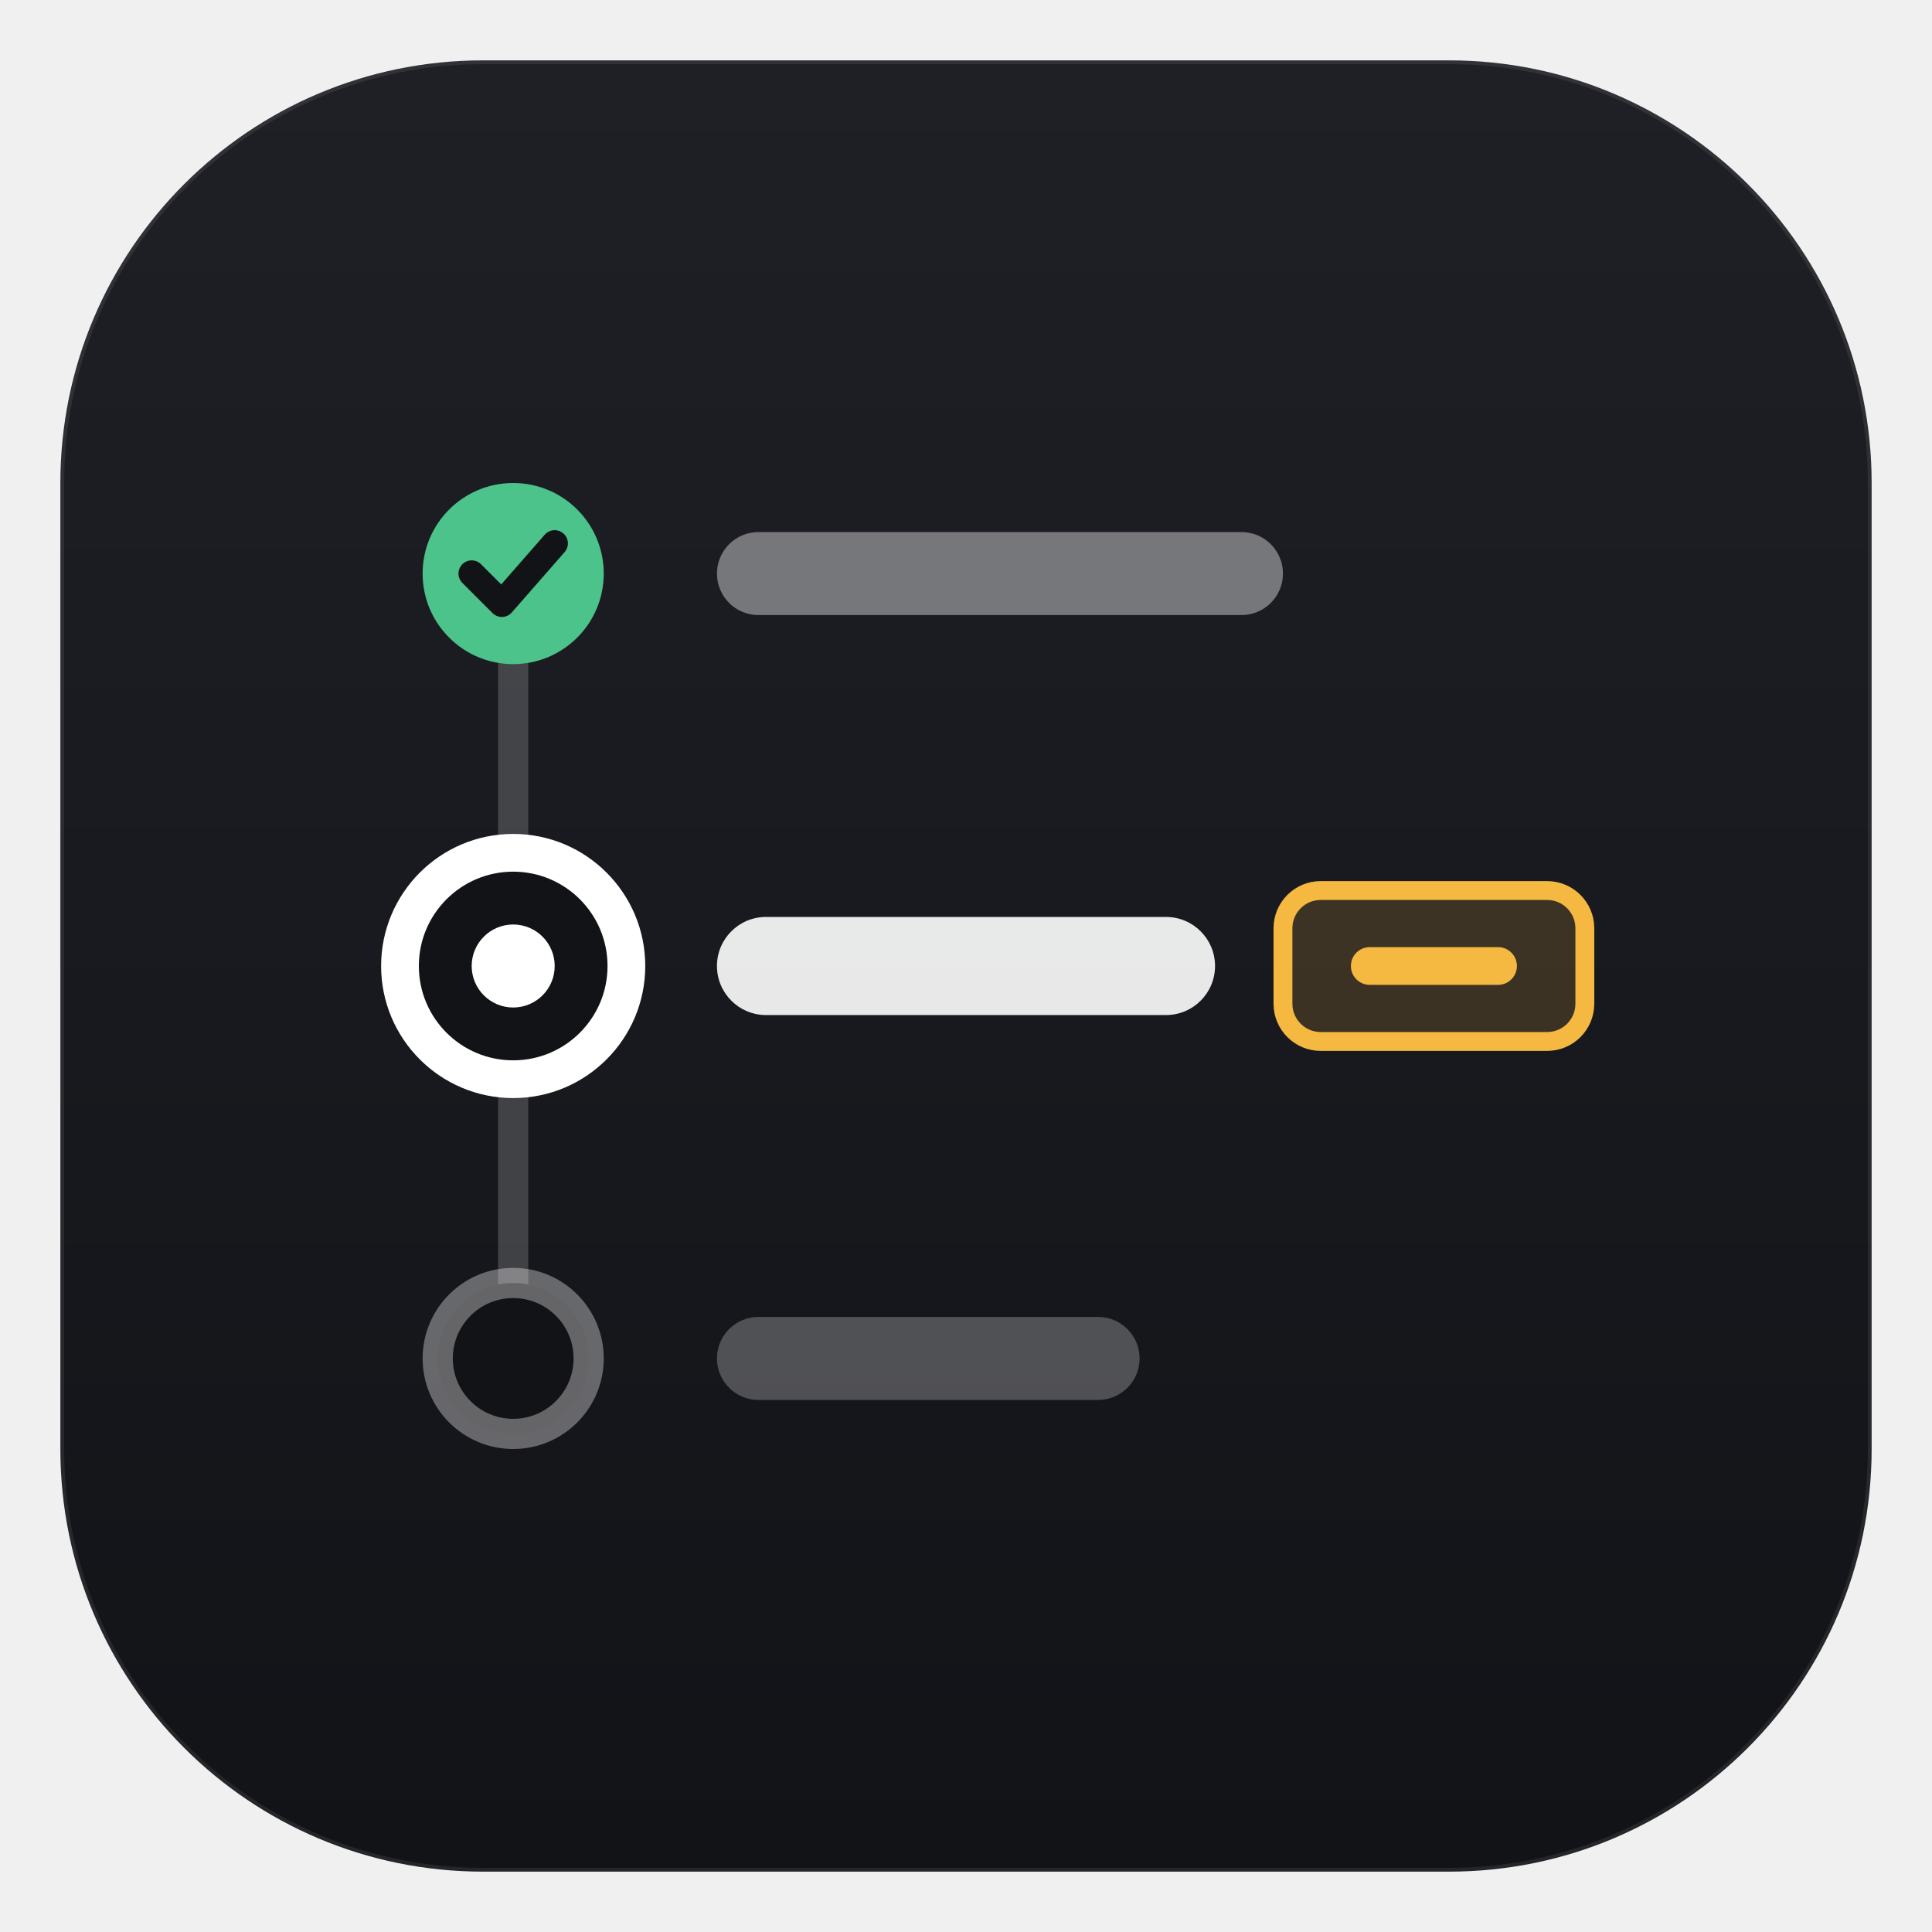
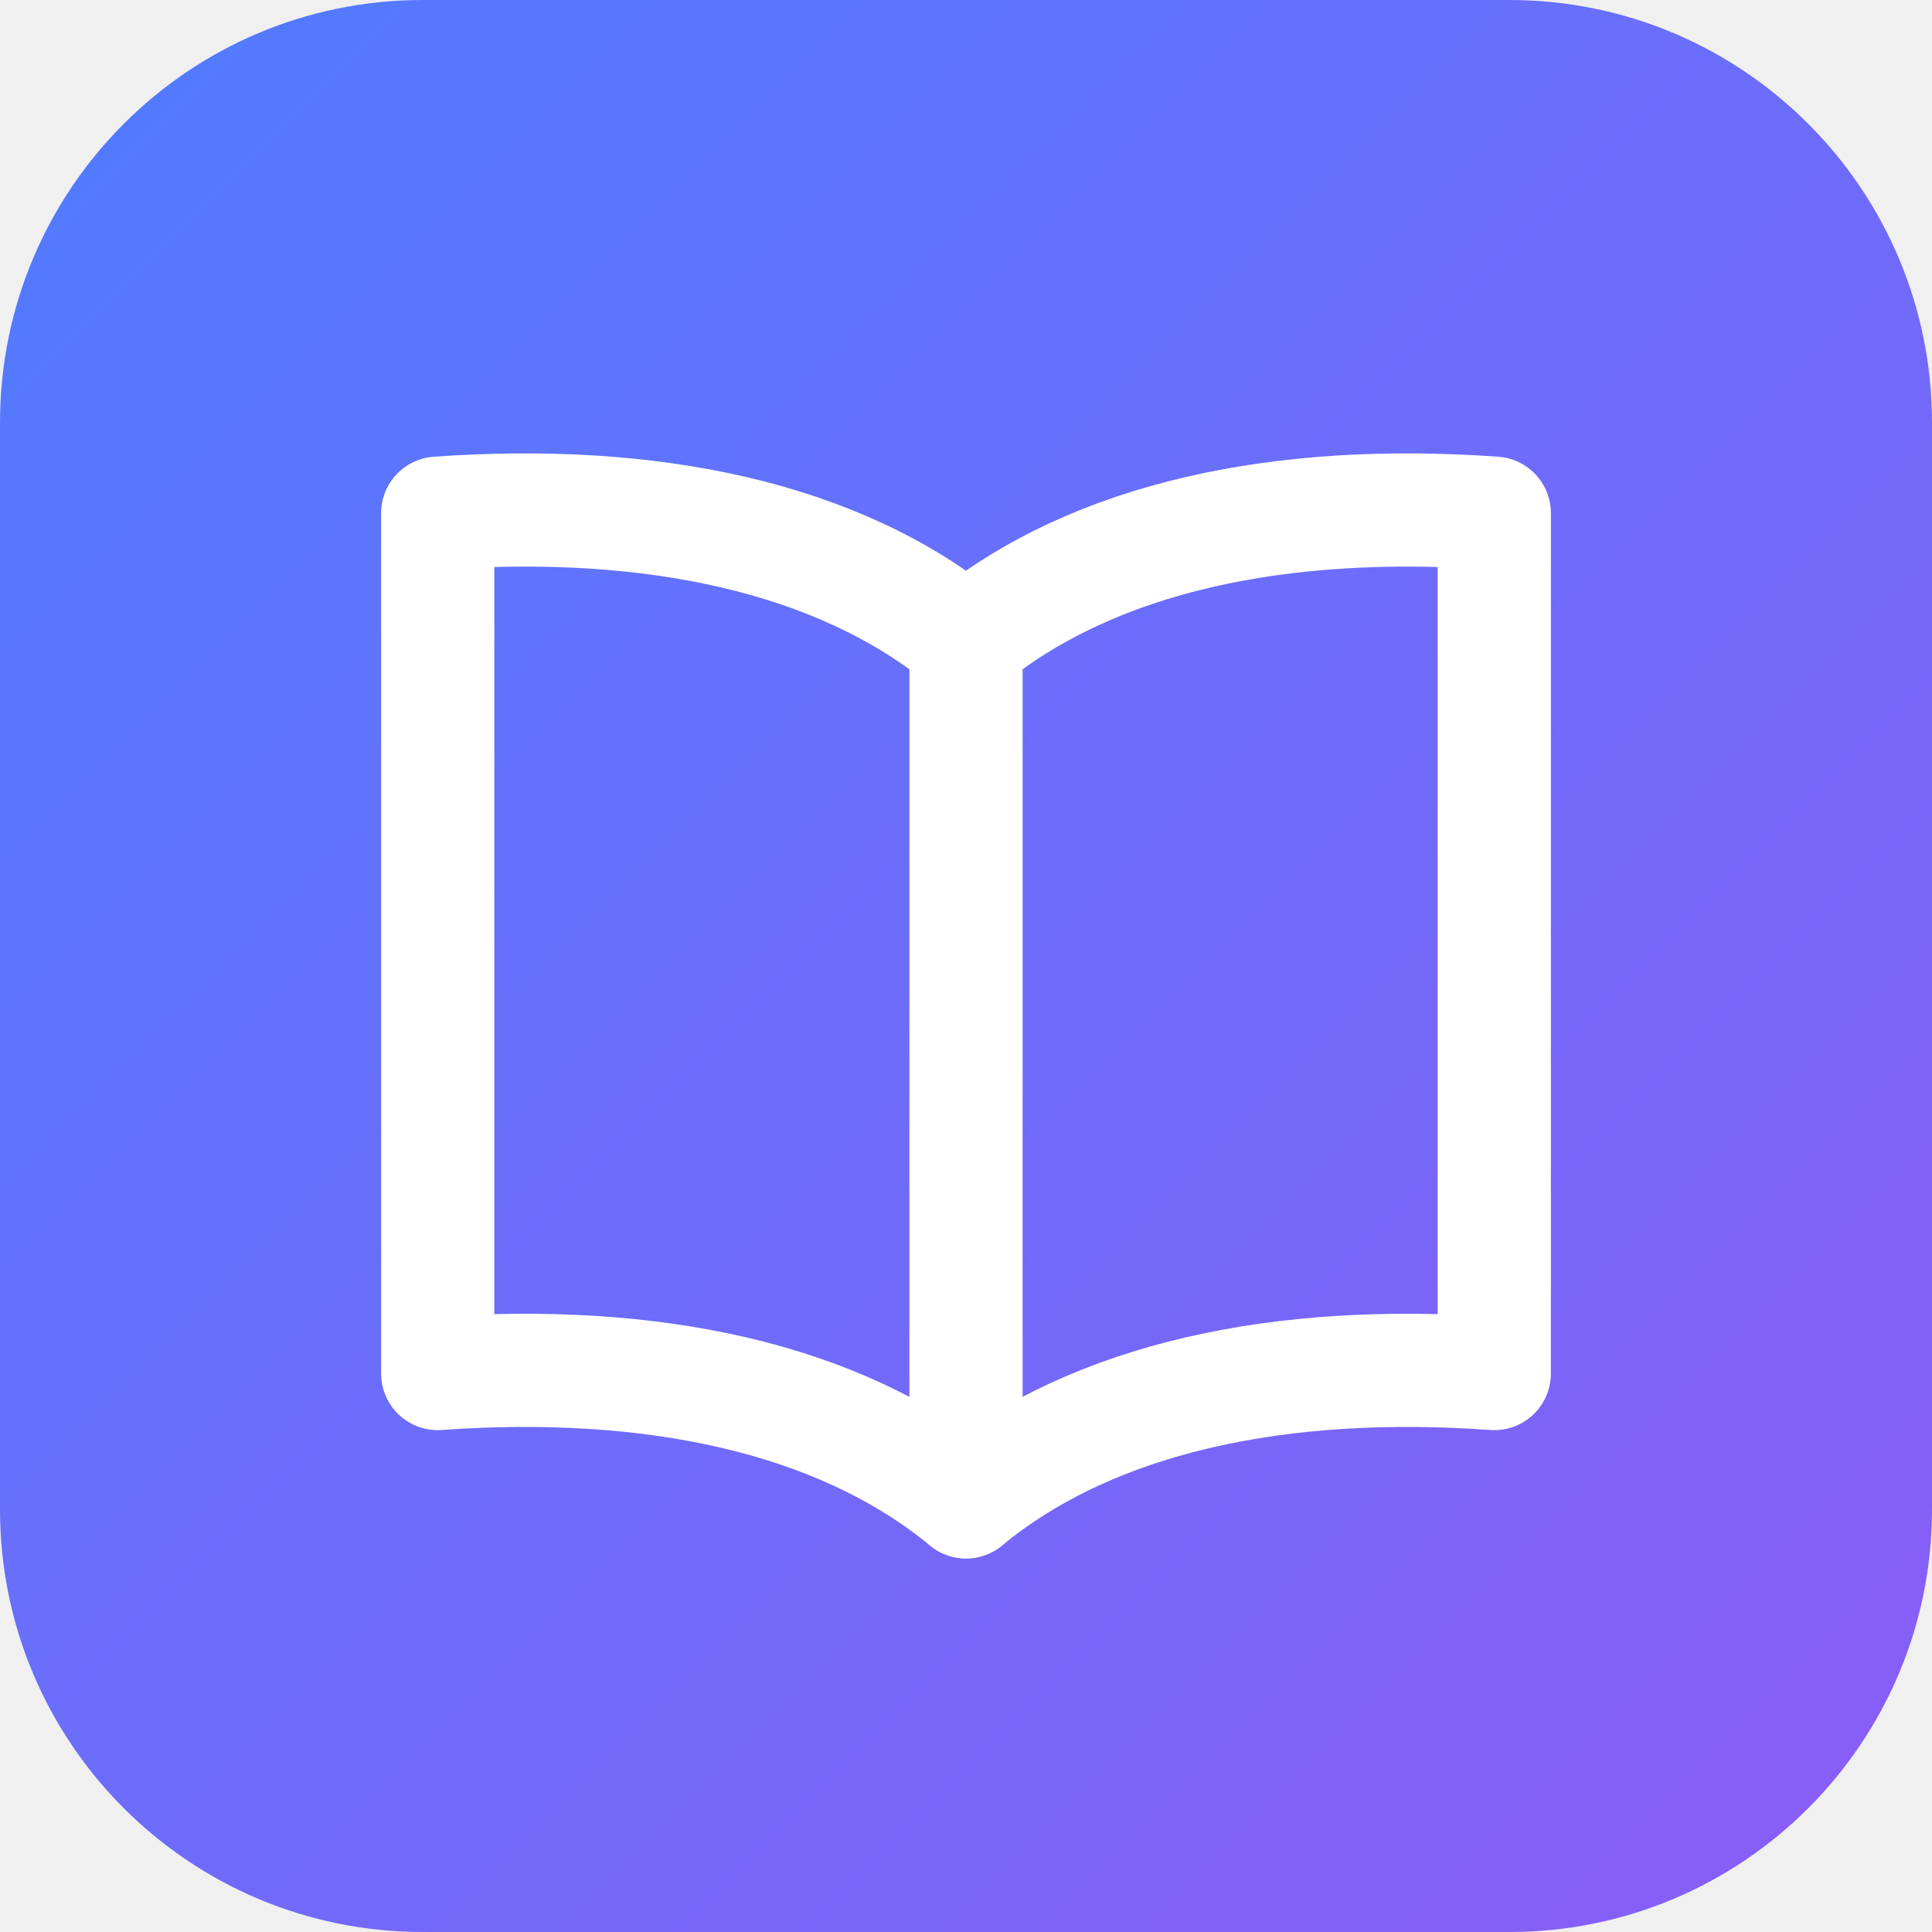
<svg xmlns="http://www.w3.org/2000/svg" width="512" height="512" viewBox="0 0 512 512">
  <defs>
-     <linearGradient id="bg" x1="0" y1="0" x2="0" y2="1">
-       <stop offset="0" stop-color="#1f2026" />
-       <stop offset="1" stop-color="#121317" />
+     <linearGradient id="bg" x1="0" y1="0" x2="1" y2="1">
+       <stop offset="0" stop-color="#4f7cff" />
+       <stop offset="1" stop-color="#8b5cf6" />
    </linearGradient>
  </defs>
-   <rect x="16" y="16" width="480" height="480" rx="112" fill="url(#bg)" />
-   <rect x="16.5" y="16.5" width="479" height="479" rx="111.5" fill="none" stroke="#ffffff" stroke-opacity="0.08" />
-   <path d="M136 152 V360" stroke="#ffffff" stroke-opacity="0.18" stroke-width="8" stroke-linecap="round" />
-   <circle cx="136" cy="152" r="24" fill="#4cc38a" />
-   <path d="M125 152 l8 8 l14 -16" fill="none" stroke="#121317" stroke-width="7" stroke-linecap="round" stroke-linejoin="round" />
-   <rect x="190" y="141" width="150" height="22" rx="11" fill="#ffffff" fill-opacity="0.4" />
-   <circle cx="136" cy="256" r="30" fill="#121317" stroke="#ffffff" stroke-width="10" />
-   <circle cx="136" cy="256" r="11" fill="#ffffff" />
-   <rect x="190" y="243" width="132" height="26" rx="13" fill="#ffffff" fill-opacity="0.9" />
-   <rect x="340" y="236" width="80" height="40" rx="10" fill="#f5b941" fill-opacity="0.16" stroke="#f5b941" stroke-width="5" />
-   <rect x="358" y="251" width="44" height="10" rx="5" fill="#f5b941" />
-   <circle cx="136" cy="360" r="20" fill="#121317" stroke="#ffffff" stroke-opacity="0.35" stroke-width="8" />
-   <rect x="190" y="349" width="112" height="22" rx="11" fill="#ffffff" fill-opacity="0.25" />
+   <rect width="512" height="512" rx="112" fill="url(#bg)" />
+   <g fill="none" stroke="#ffffff" stroke-width="30" stroke-linecap="round" stroke-linejoin="round">
+     <path d="M256 170 C222 142 172 132 116 136 V364 C172 360 222 370 256 398 C290 370 340 360 396 364 V136 C340 132 290 142 256 170 Z" />
+     <path d="M256 170 V398" />
+   </g>
</svg>
